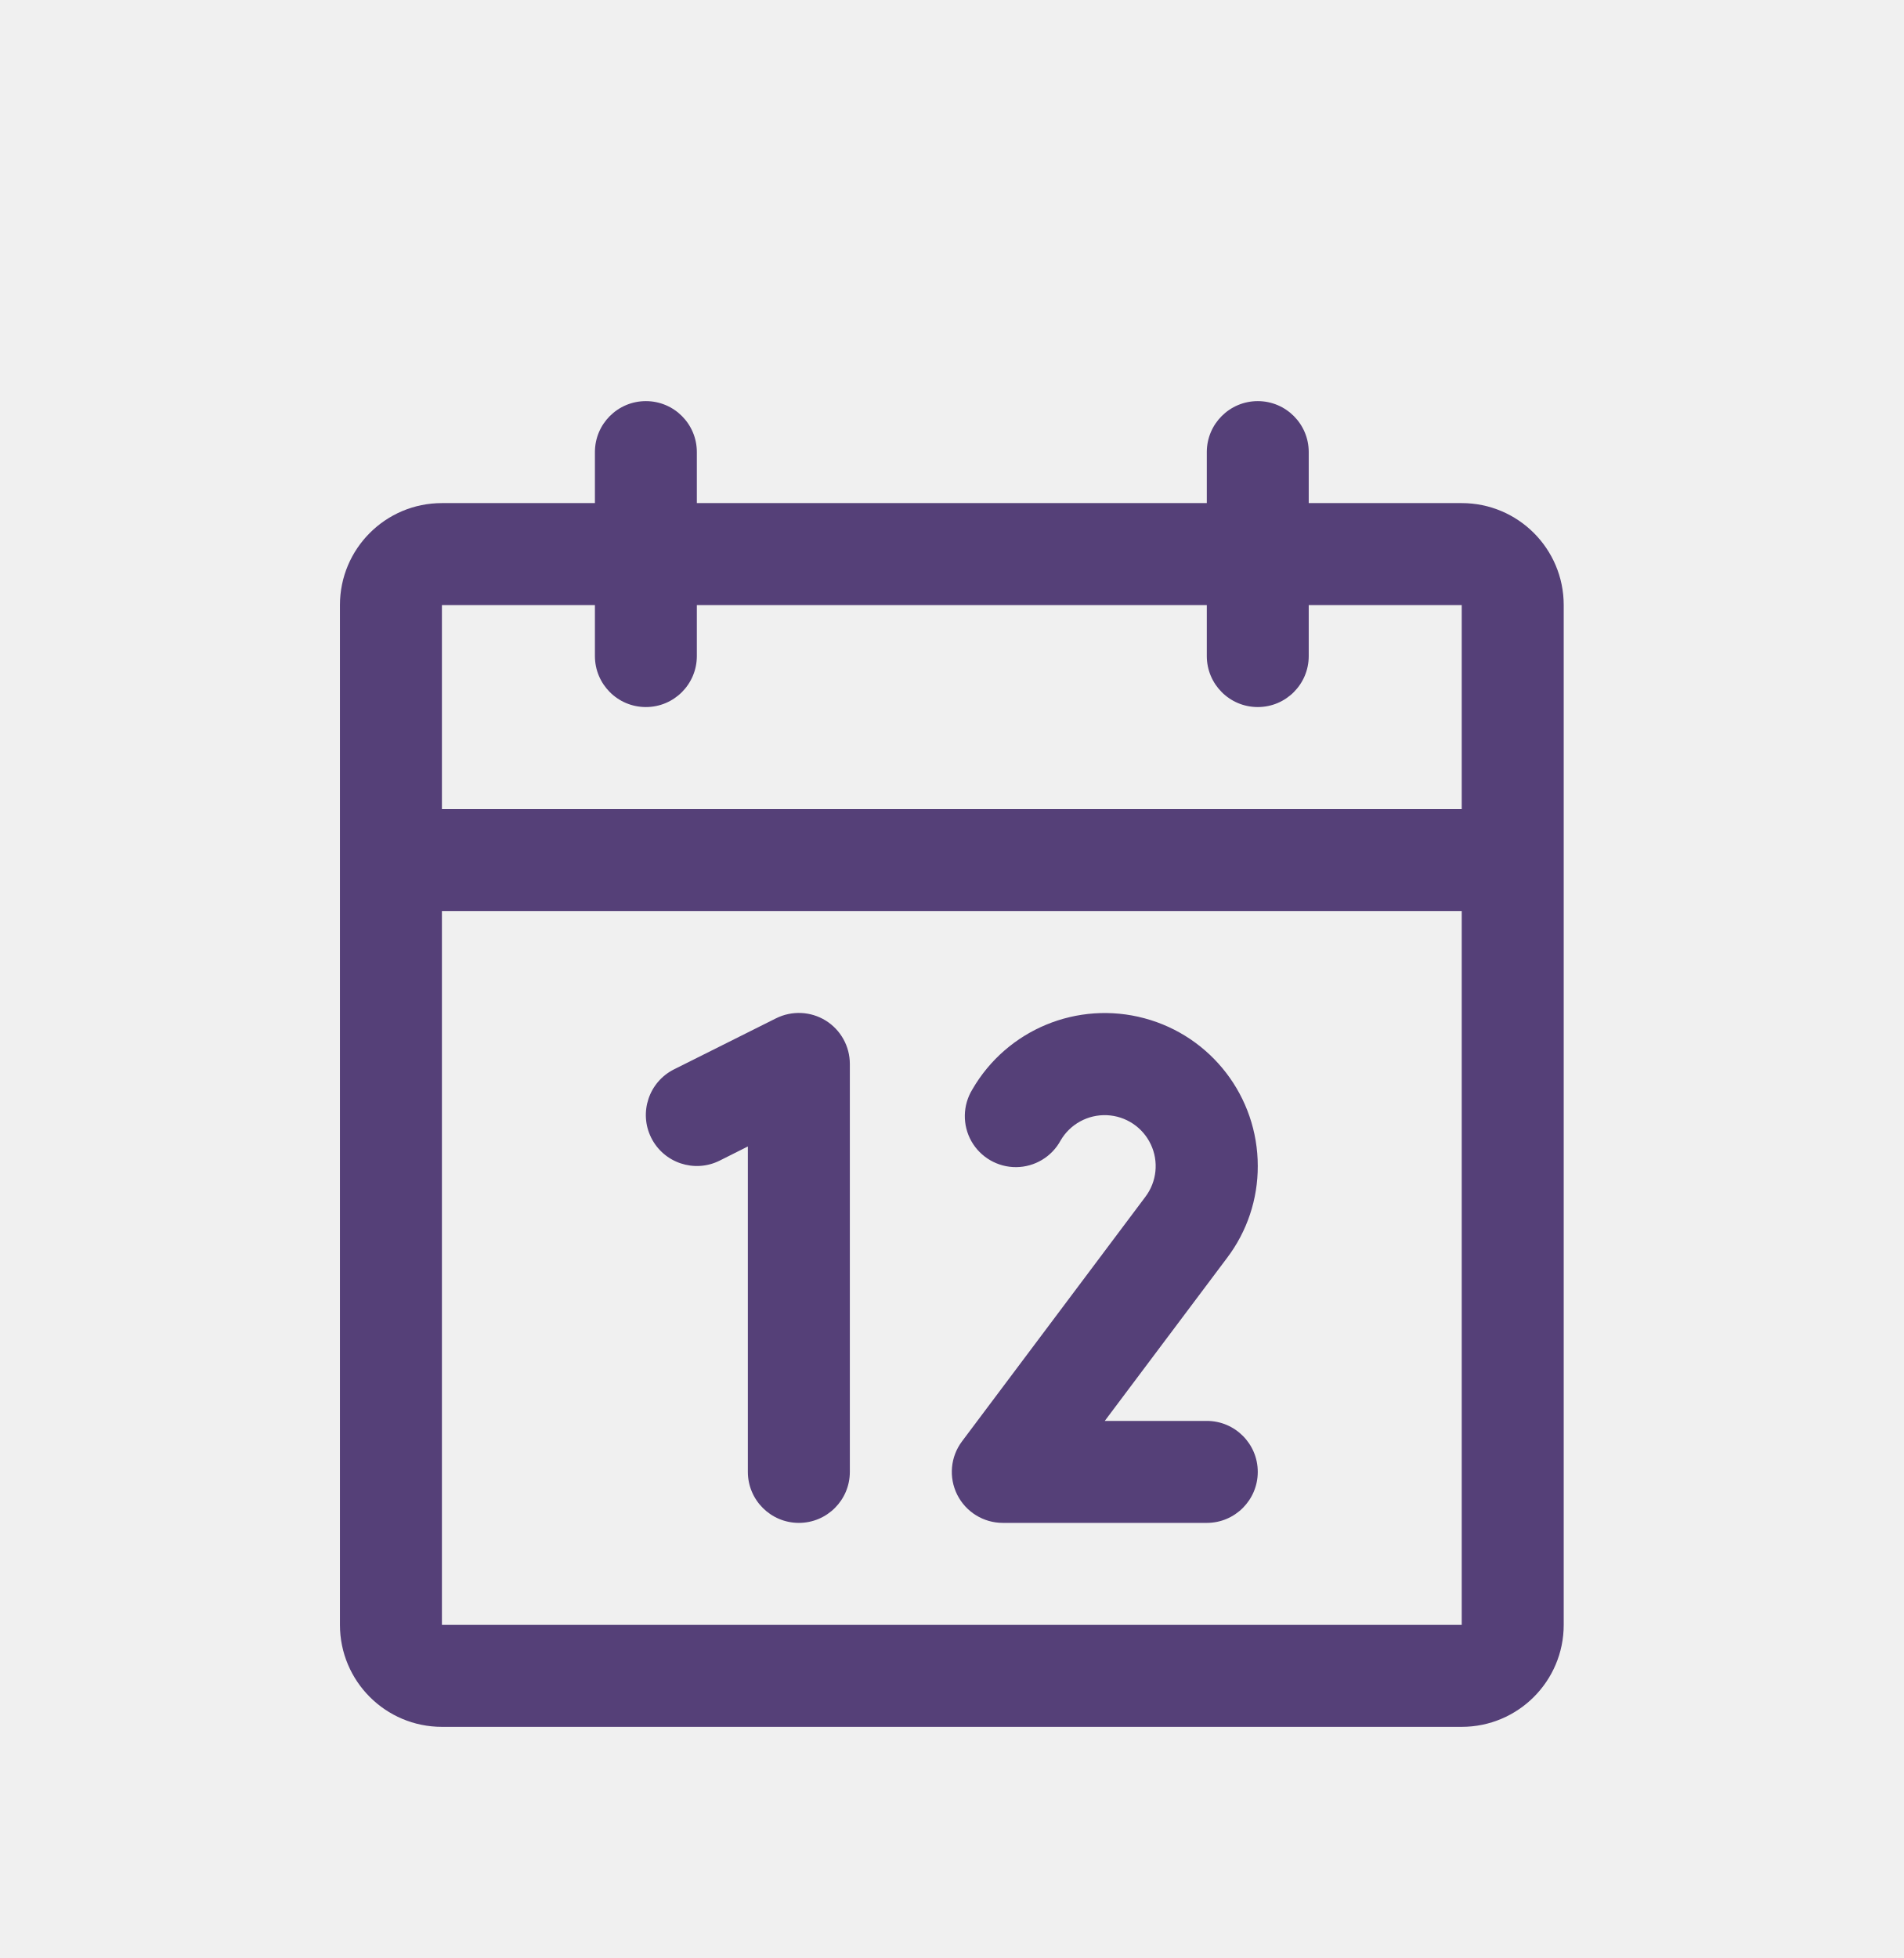
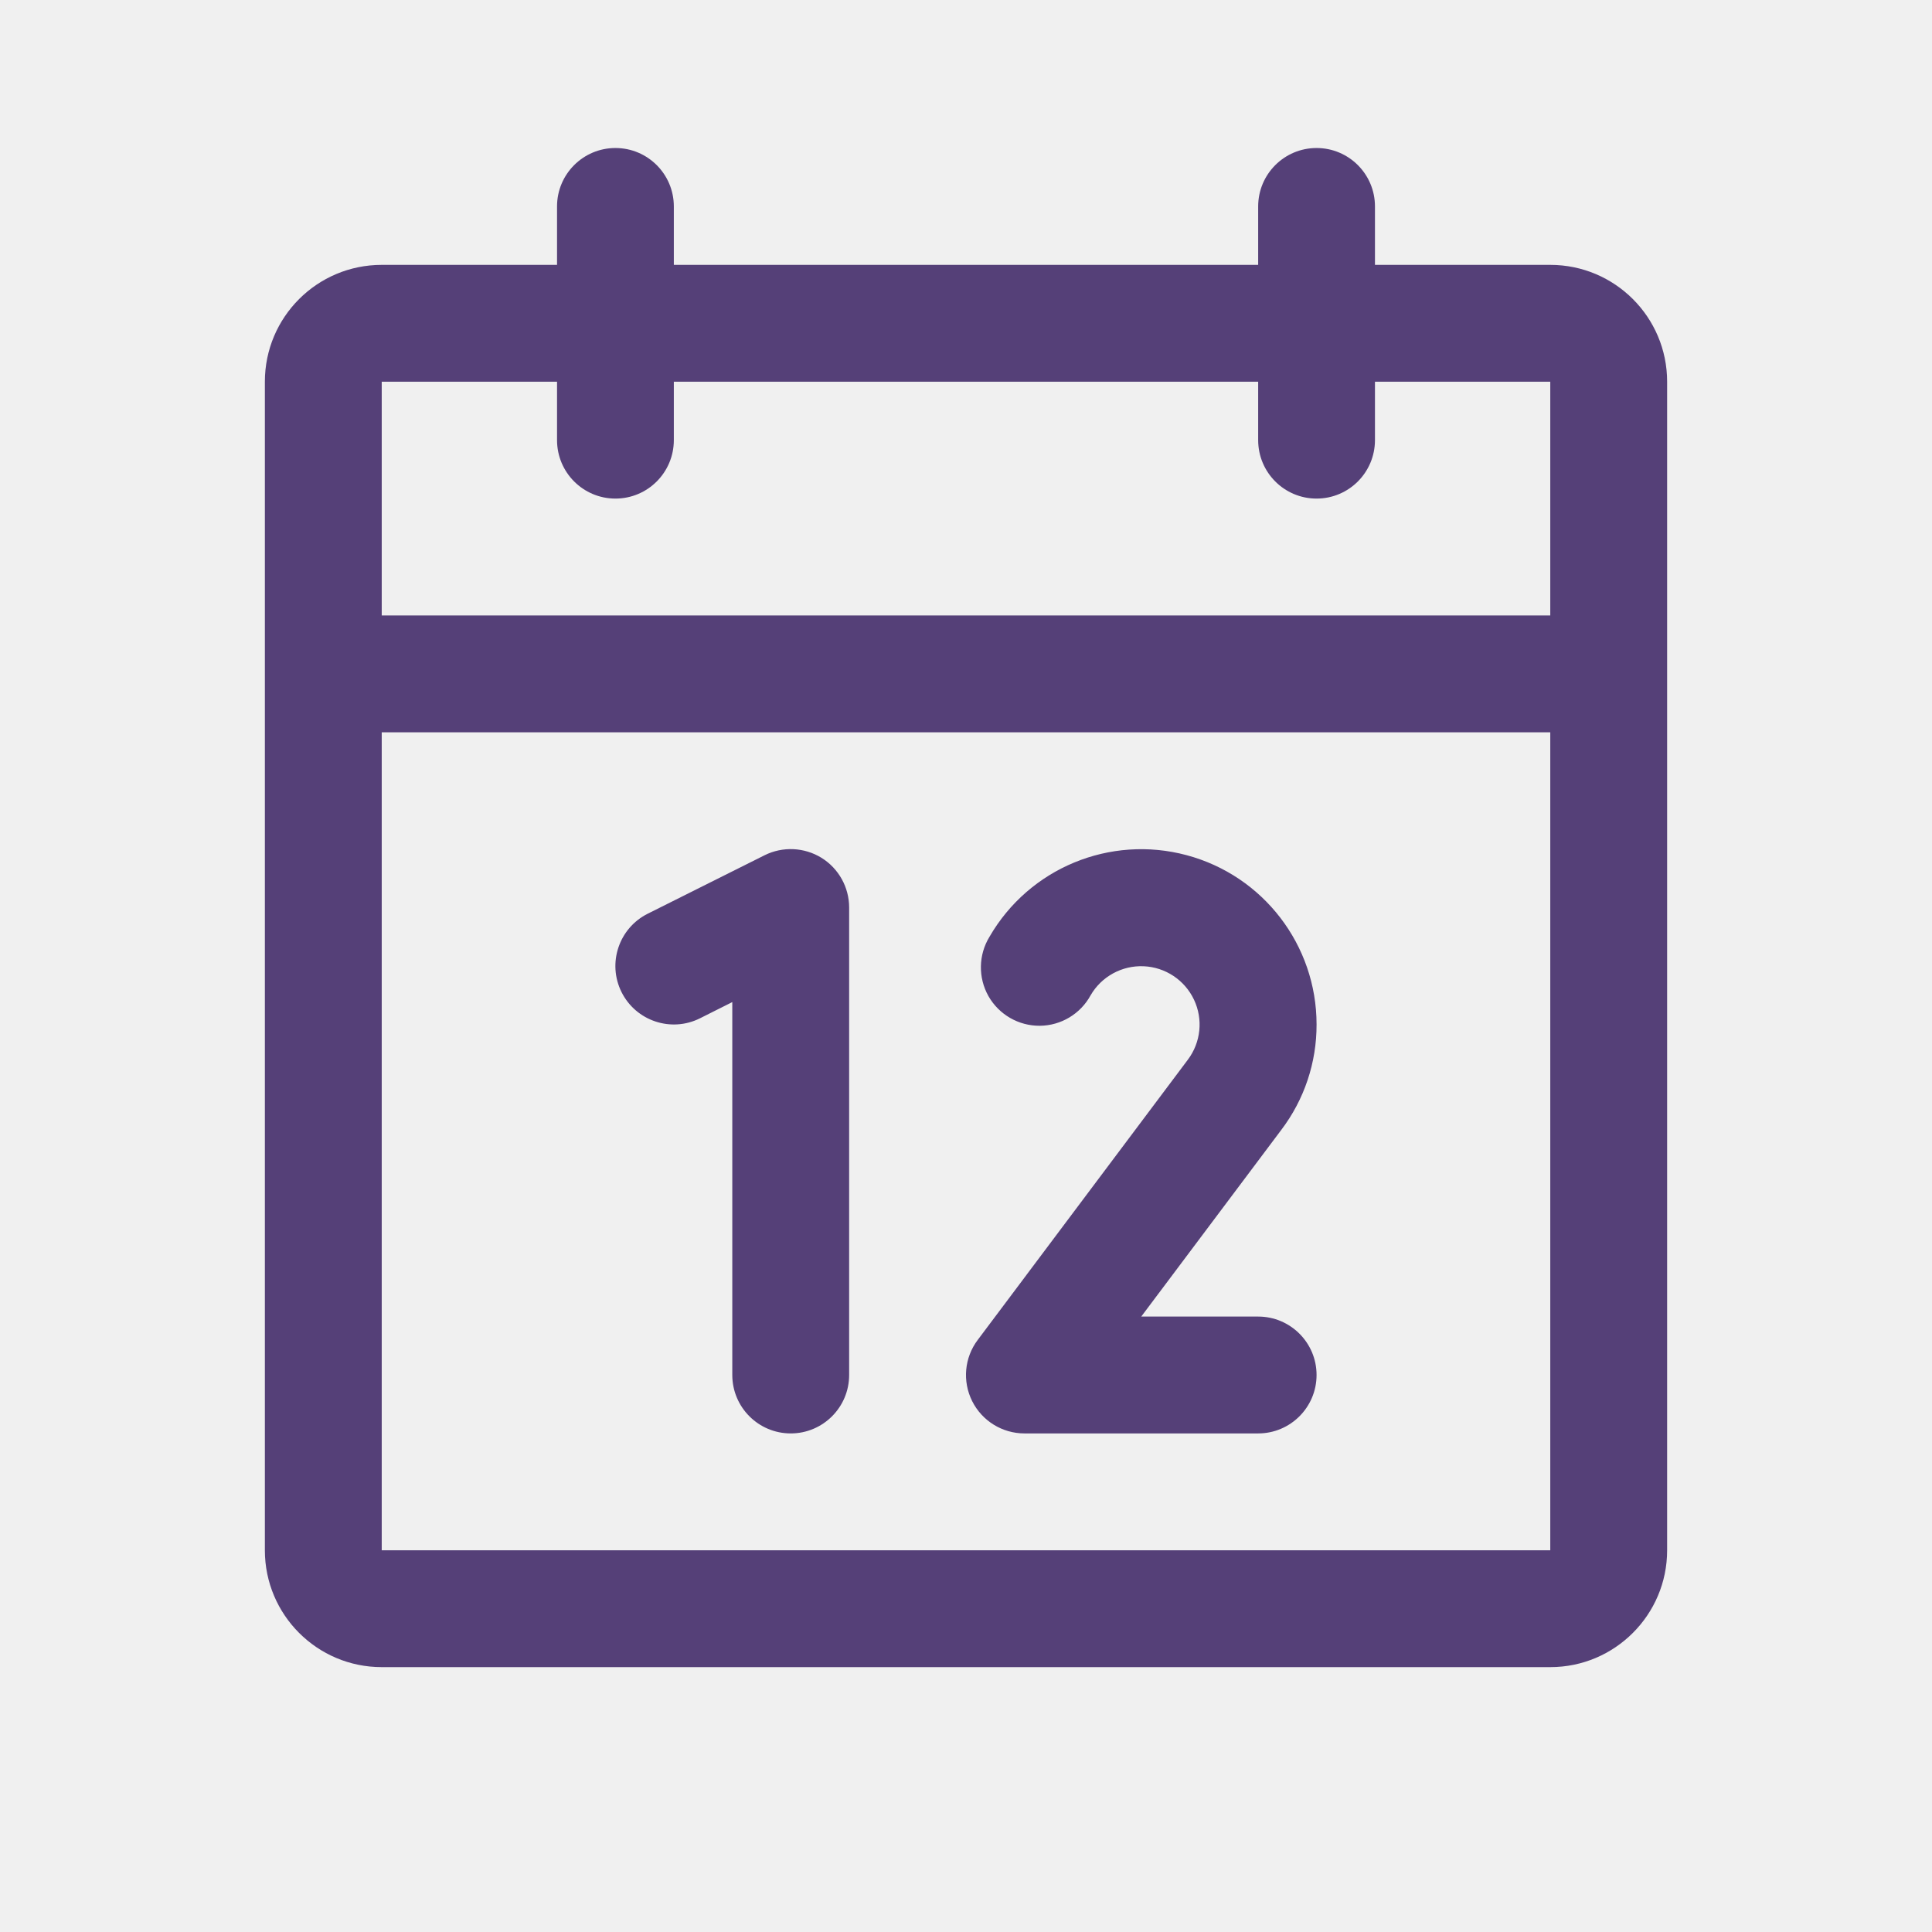
- <svg xmlns="http://www.w3.org/2000/svg" width="35" height="36" viewBox="0 0 35 36" fill="none">
-   <g clip-path="url(#clip0_1573_3017)">
-     <path fill-rule="evenodd" clip-rule="evenodd" d="M26.875 9.25H24.062V8.312C24.062 7.795 23.643 7.375 23.125 7.375C22.607 7.375 22.188 7.795 22.188 8.312V9.25H12.812V8.312C12.812 7.795 12.393 7.375 11.875 7.375C11.357 7.375 10.938 7.795 10.938 8.312V9.25H8.125C7.089 9.25 6.25 10.089 6.25 11.125V29.875C6.25 30.91 7.089 31.75 8.125 31.75H26.875C27.91 31.75 28.75 30.91 28.75 29.875V11.125C28.75 10.089 27.91 9.25 26.875 9.25ZM10.938 11.125V12.062C10.938 12.58 11.357 13 11.875 13C12.393 13 12.812 12.58 12.812 12.062V11.125H22.188V12.062C22.188 12.58 22.607 13 23.125 13C23.643 13 24.062 12.58 24.062 12.062V11.125H26.875V14.875H8.125V11.125H10.938ZM26.875 29.875H8.125V16.75H26.875V29.875ZM15.625 19.562V27.062C15.625 27.58 15.205 28 14.688 28C14.17 28 13.75 27.58 13.75 27.062V21.079L13.232 21.339C12.769 21.571 12.205 21.383 11.973 20.919C11.742 20.456 11.93 19.893 12.393 19.661L14.268 18.723C14.559 18.578 14.904 18.593 15.181 18.764C15.457 18.935 15.625 19.237 15.625 19.562ZM22.558 23.131L20.312 26.125H22.188C22.705 26.125 23.125 26.545 23.125 27.062C23.125 27.58 22.705 28 22.188 28H18.438C18.082 28 17.758 27.799 17.599 27.482C17.44 27.164 17.474 26.784 17.688 26.5L21.06 22.003C21.269 21.725 21.307 21.354 21.158 21.04C21.009 20.725 20.698 20.519 20.351 20.504C20.003 20.489 19.675 20.668 19.5 20.969C19.338 21.268 19.025 21.456 18.685 21.459C18.344 21.462 18.028 21.279 17.86 20.983C17.693 20.686 17.699 20.322 17.877 20.031C18.514 18.929 19.811 18.392 21.041 18.722C22.27 19.051 23.125 20.165 23.125 21.438C23.127 22.049 22.928 22.644 22.558 23.131Z" fill="#554078" />
+ <svg xmlns="http://www.w3.org/2000/svg" width="31" height="31" viewBox="0 0 31 31" fill="none">
+   <g clip-path="url(#clip0_1573_3018)">
+     <path fill-rule="evenodd" clip-rule="evenodd" d="M24.875 4.25H22.062V3.312C22.062 2.795 21.643 2.375 21.125 2.375C20.607 2.375 20.188 2.795 20.188 3.312V4.25H10.812V3.312C10.812 2.795 10.393 2.375 9.875 2.375C9.357 2.375 8.938 2.795 8.938 3.312V4.25H6.125C5.089 4.25 4.25 5.089 4.25 6.125V24.875C4.25 25.91 5.089 26.75 6.125 26.75H24.875C25.91 26.75 26.75 25.91 26.75 24.875V6.125C26.75 5.089 25.91 4.25 24.875 4.25V4.25ZM8.938 6.125V7.062C8.938 7.58 9.357 8 9.875 8C10.393 8 10.812 7.58 10.812 7.062V6.125H20.188V7.062C20.188 7.58 20.607 8 21.125 8C21.643 8 22.062 7.58 22.062 7.062V6.125H24.875V9.875H6.125V6.125H8.938ZM24.875 24.875H6.125V11.75H24.875V24.875V24.875ZM13.625 14.562V22.062C13.625 22.58 13.205 23 12.688 23C12.17 23 11.75 22.58 11.75 22.062V16.079L11.232 16.339C10.769 16.571 10.205 16.383 9.973 15.919C9.742 15.456 9.93 14.893 10.393 14.661L12.268 13.723C12.559 13.578 12.904 13.594 13.181 13.764C13.457 13.935 13.625 14.237 13.625 14.562V14.562ZM20.558 18.131L18.312 21.125H20.188C20.705 21.125 21.125 21.545 21.125 22.062C21.125 22.58 20.705 23 20.188 23H16.438C16.082 23 15.758 22.799 15.599 22.482C15.44 22.164 15.474 21.784 15.688 21.5L19.06 17.003C19.269 16.725 19.307 16.354 19.158 16.04C19.009 15.725 18.698 15.519 18.351 15.504C18.003 15.489 17.675 15.668 17.5 15.969C17.338 16.268 17.025 16.456 16.685 16.459C16.344 16.462 16.028 16.279 15.86 15.983C15.693 15.686 15.699 15.322 15.877 15.031C16.514 13.929 17.811 13.392 19.041 13.722C20.27 14.051 21.125 15.165 21.125 16.438C21.127 17.049 20.928 17.644 20.558 18.131V18.131Z" fill="#554078" />
  </g>
  <defs>
-     <clipPath id="clip0_1573_3017">
-       <rect width="30" height="30" fill="white" transform="translate(2.5 5.5)" />
+     <clipPath id="clip0_1573_3018">
+       <rect width="30" height="30" fill="white" transform="translate(0.5 0.5)" />
    </clipPath>
  </defs>
</svg>
